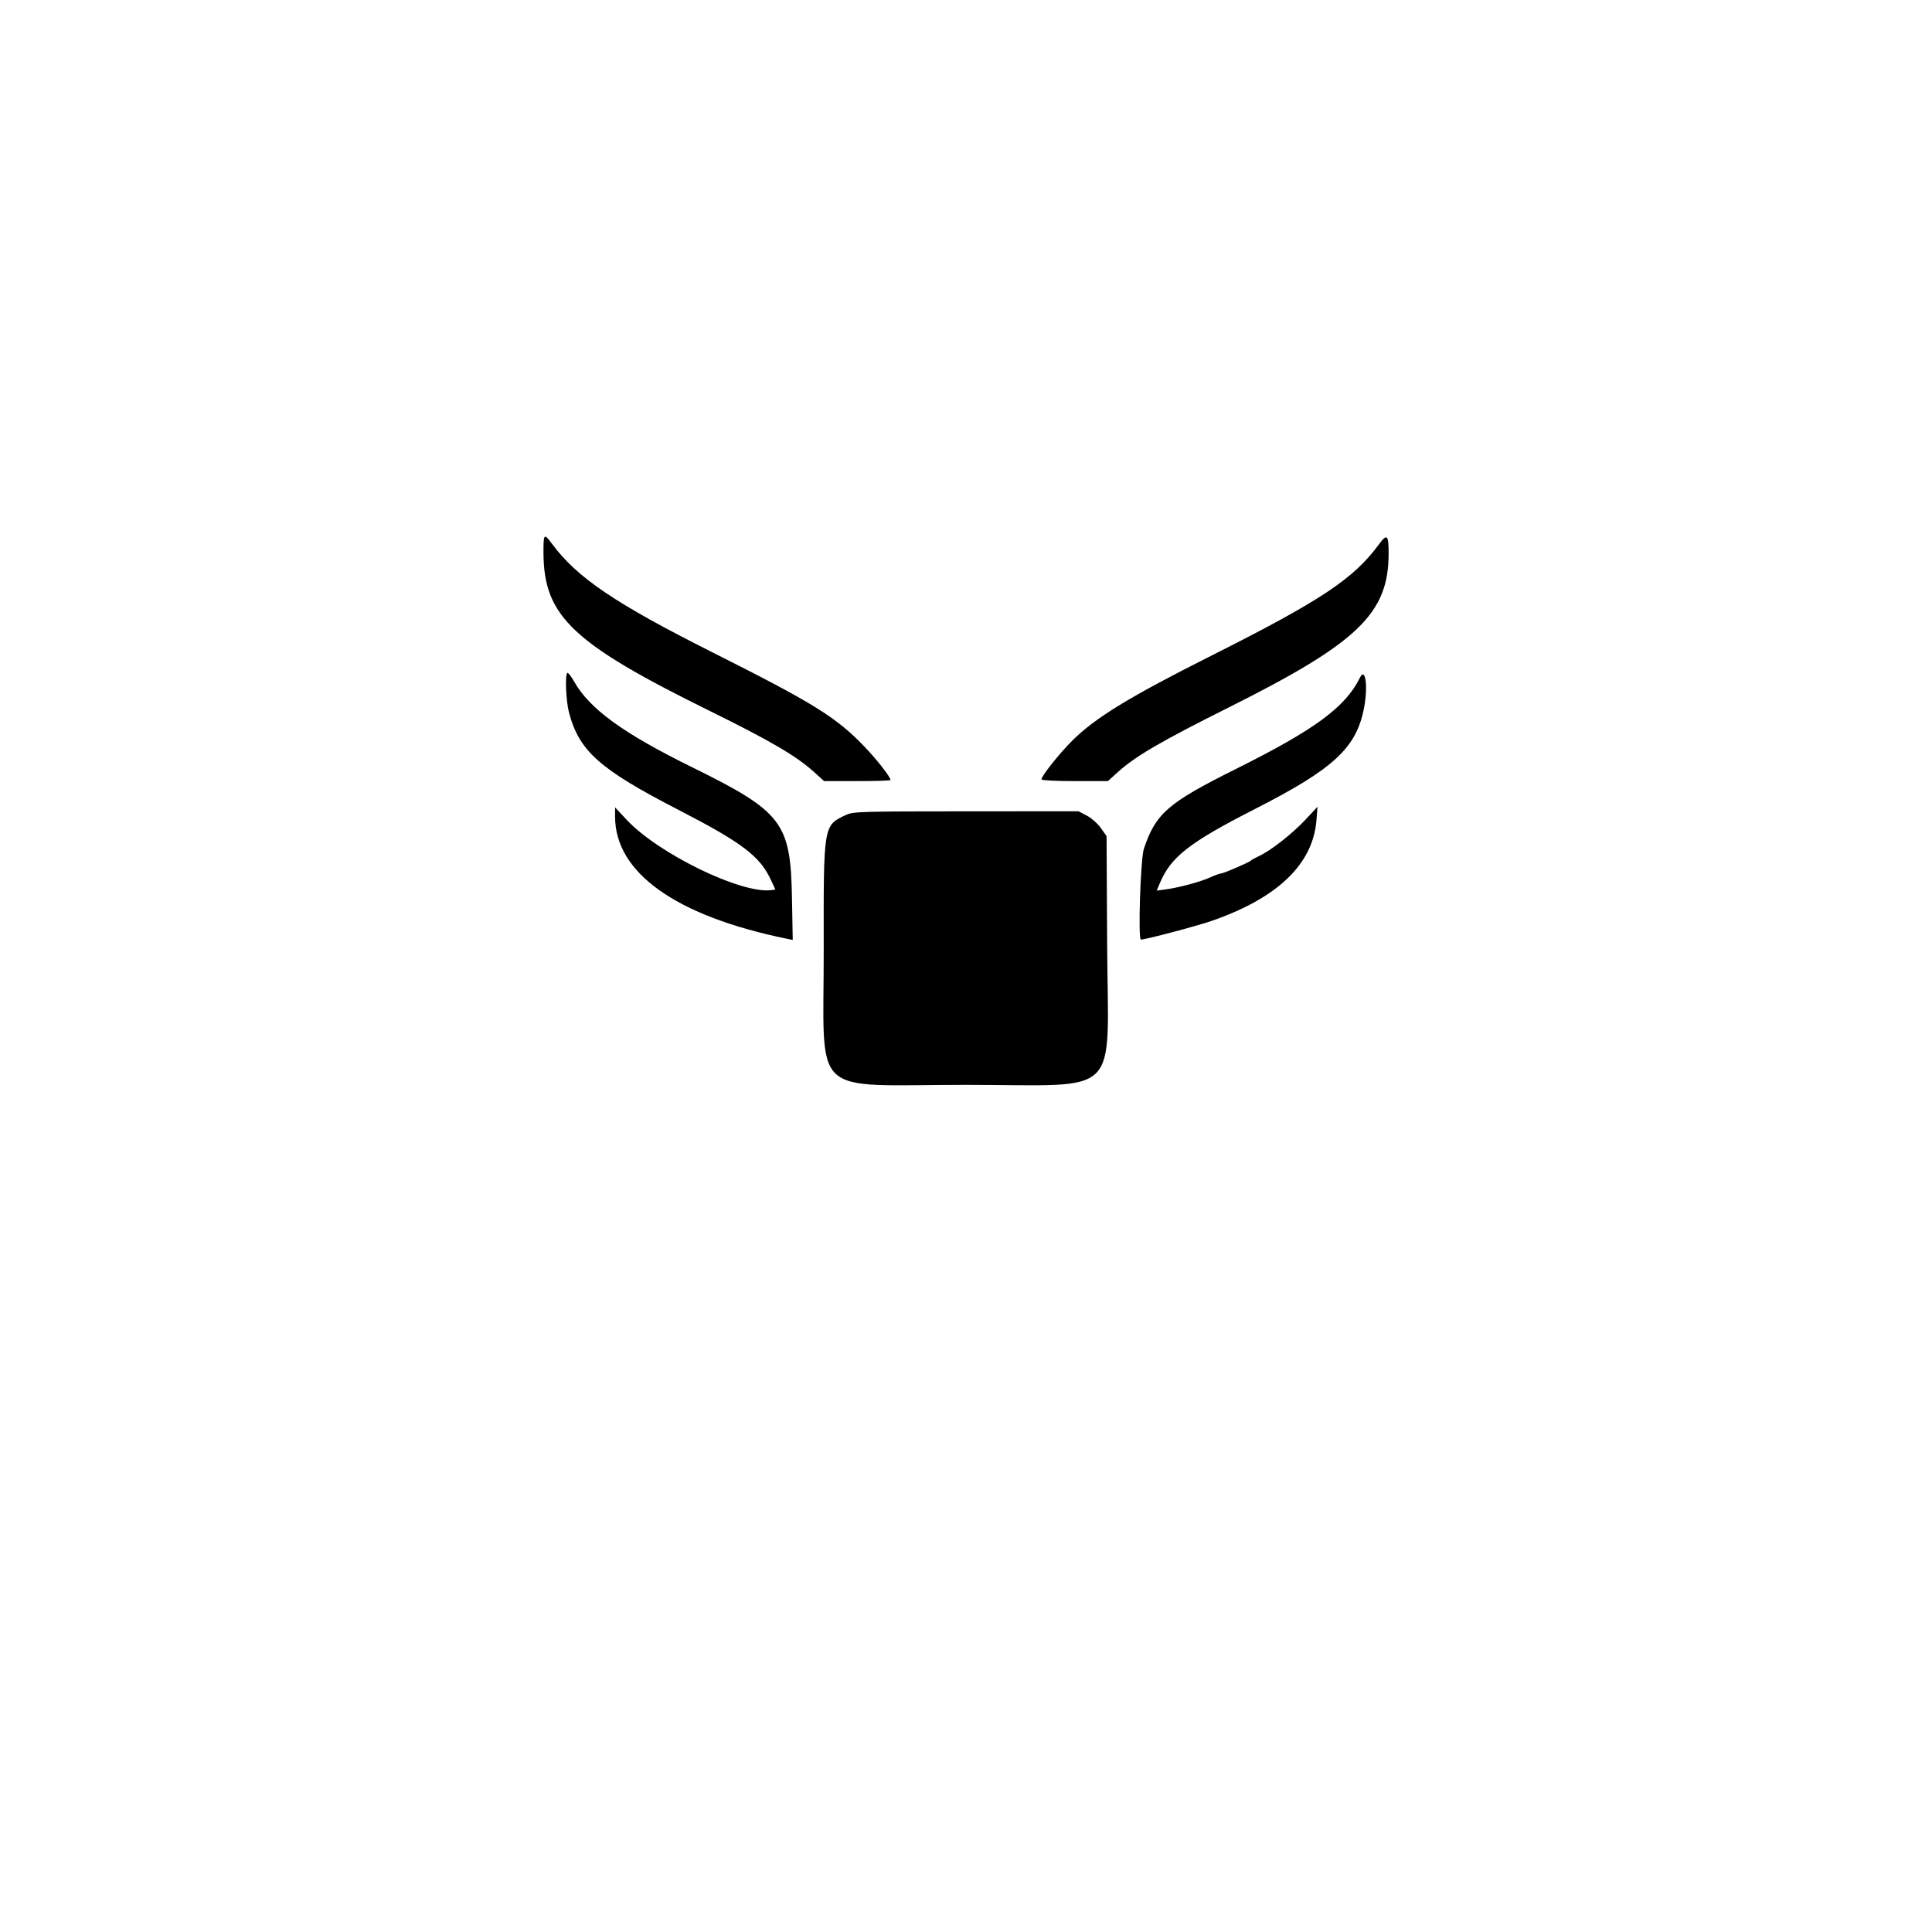
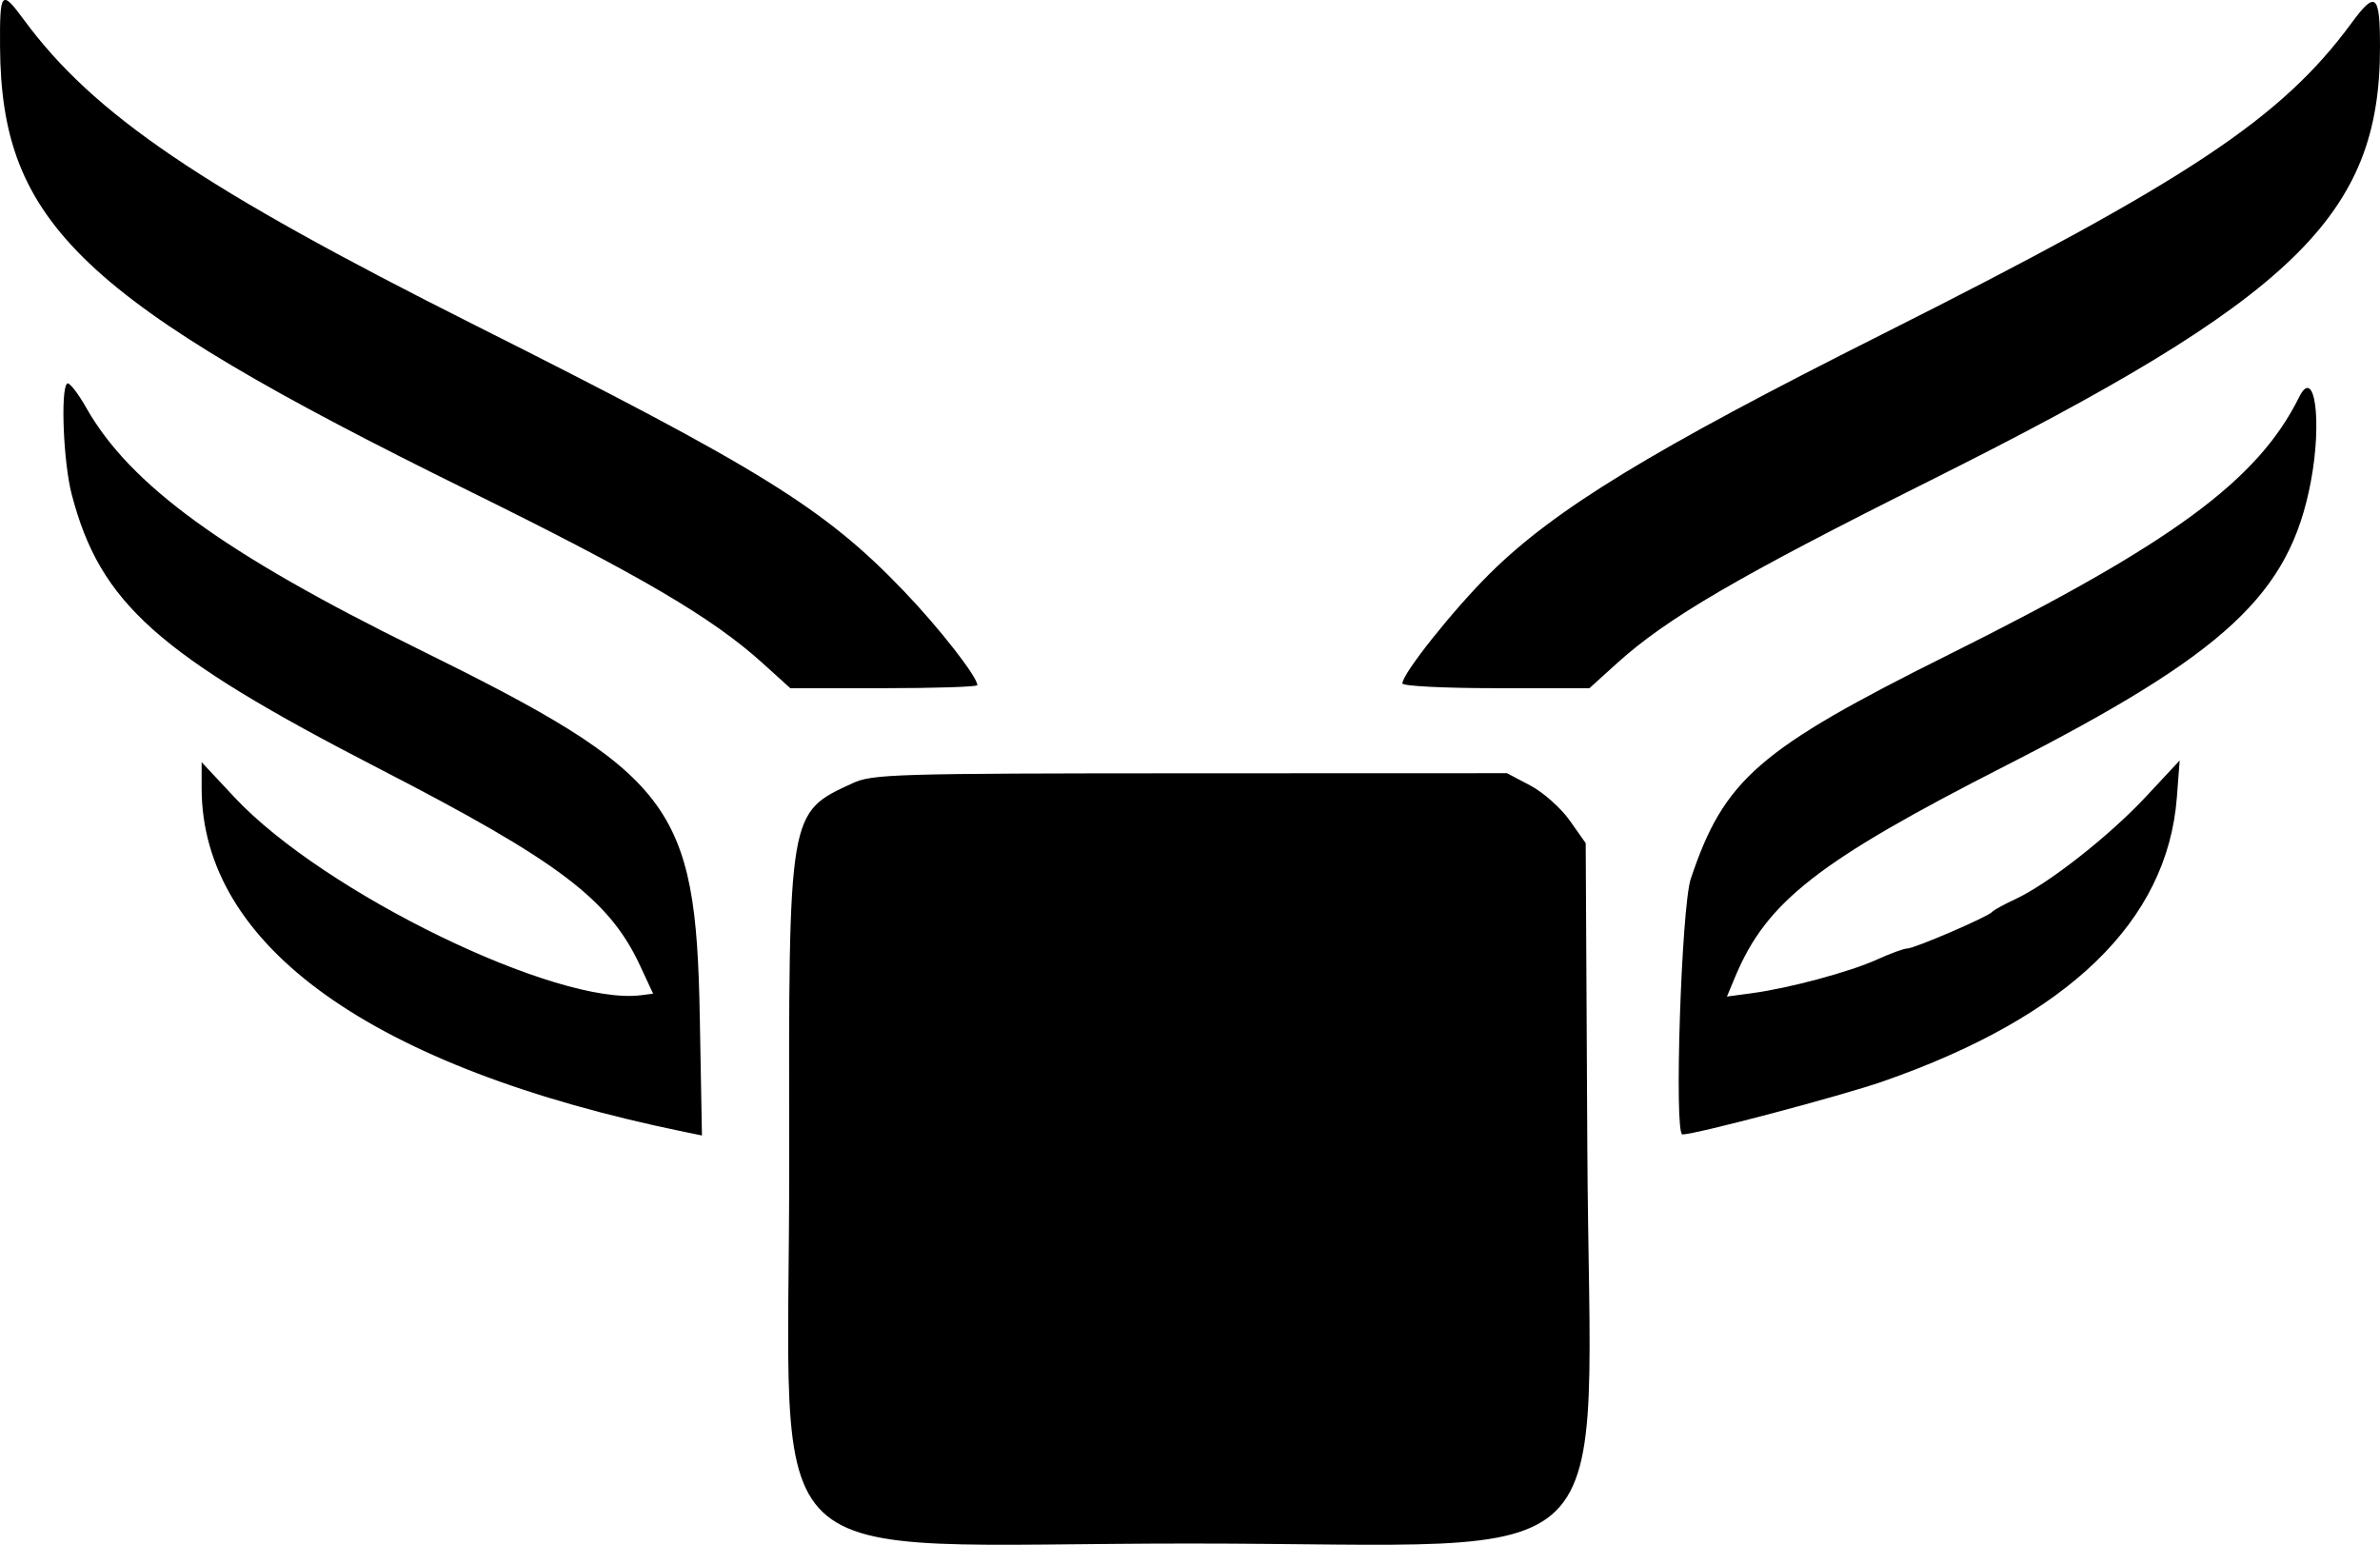
- <svg xmlns="http://www.w3.org/2000/svg" id="svg" version="1.1" width="400" height="400" viewBox="0, 0, 400,400">
+ <svg xmlns="http://www.w3.org/2000/svg" id="svg" version="1.1" viewBox="112.52 111.12 174.98 113.59">
  <g id="svgg">
    <path id="path0" d="M112.523 114.551 C 112.604 127.569,118.520 133.183,146.899 147.166 C 159.615 153.432,164.874 156.516,168.612 159.899 L 170.623 161.719 177.499 161.719 C 181.281 161.719,184.375 161.619,184.375 161.496 C 184.375 160.875,181.554 157.268,178.933 154.537 C 173.115 148.475,168.428 145.573,147.407 135.012 C 127.346 124.933,119.410 119.555,114.258 112.549 C 112.622 110.325,112.497 110.469,112.523 114.551 M285.424 112.791 C 280.246 119.842,273.387 124.392,250.854 135.720 C 233.923 144.233,226.846 148.548,222.074 153.270 C 219.367 155.948,215.625 160.649,215.625 161.371 C 215.625 161.562,218.719 161.719,222.501 161.719 L 229.377 161.719 231.388 159.899 C 235.075 156.562,240.266 153.533,254.468 146.432 C 281.191 133.070,287.500 126.988,287.500 114.589 C 287.500 110.674,287.182 110.398,285.424 112.791 M117.447 139.323 C 116.963 139.808,117.184 145.137,117.786 147.445 C 119.877 155.475,124.088 159.233,140.435 167.656 C 153.593 174.437,157.313 177.247,159.579 182.120 L 160.537 184.180 159.663 184.293 C 153.466 185.094,136.321 176.755,129.771 169.754 L 127.344 167.159 127.344 169.055 C 127.344 180.681,139.898 189.628,162.826 194.340 L 164.128 194.608 163.969 185.878 C 163.684 170.254,161.999 168.060,143.164 158.784 C 128.999 151.808,122.075 146.772,118.869 141.114 C 118.230 139.986,117.590 139.180,117.447 139.323 M281.559 140.308 C 278.530 146.430,272.250 151.050,255.849 159.223 C 241.798 166.225,239.283 168.408,236.827 175.735 C 236.137 177.794,235.590 194.531,236.213 194.531 C 237.188 194.531,247.909 191.694,250.977 190.624 C 264.600 185.871,271.870 178.841,272.565 169.748 L 272.772 167.035 270.273 169.714 C 267.578 172.603,263.094 176.118,260.679 177.236 C 259.854 177.618,259.092 178.038,258.984 178.171 C 258.702 178.519,253.272 180.859,252.745 180.859 C 252.501 180.859,251.506 181.222,250.533 181.665 C 248.538 182.574,244.078 183.775,241.325 184.145 L 239.486 184.393 240.098 182.928 C 242.404 177.408,246.195 174.448,259.929 167.442 C 276.182 159.151,280.856 154.804,282.416 146.529 C 283.257 142.066,282.698 138.006,281.559 140.308 M175.195 168.709 C 170.462 170.901,170.502 170.665,170.542 196.484 C 170.591 227.811,167.237 224.609,200.003 224.609 C 232.673 224.609,229.395 227.881,229.221 195.443 L 229.102 173.113 227.930 171.450 C 227.285 170.535,225.983 169.378,225.036 168.878 L 223.315 167.969 200.036 167.977 C 178.211 167.985,176.660 168.031,175.195 168.709 " stroke="none" fill="#000000" fill-rule="evenodd" />
  </g>
</svg>
